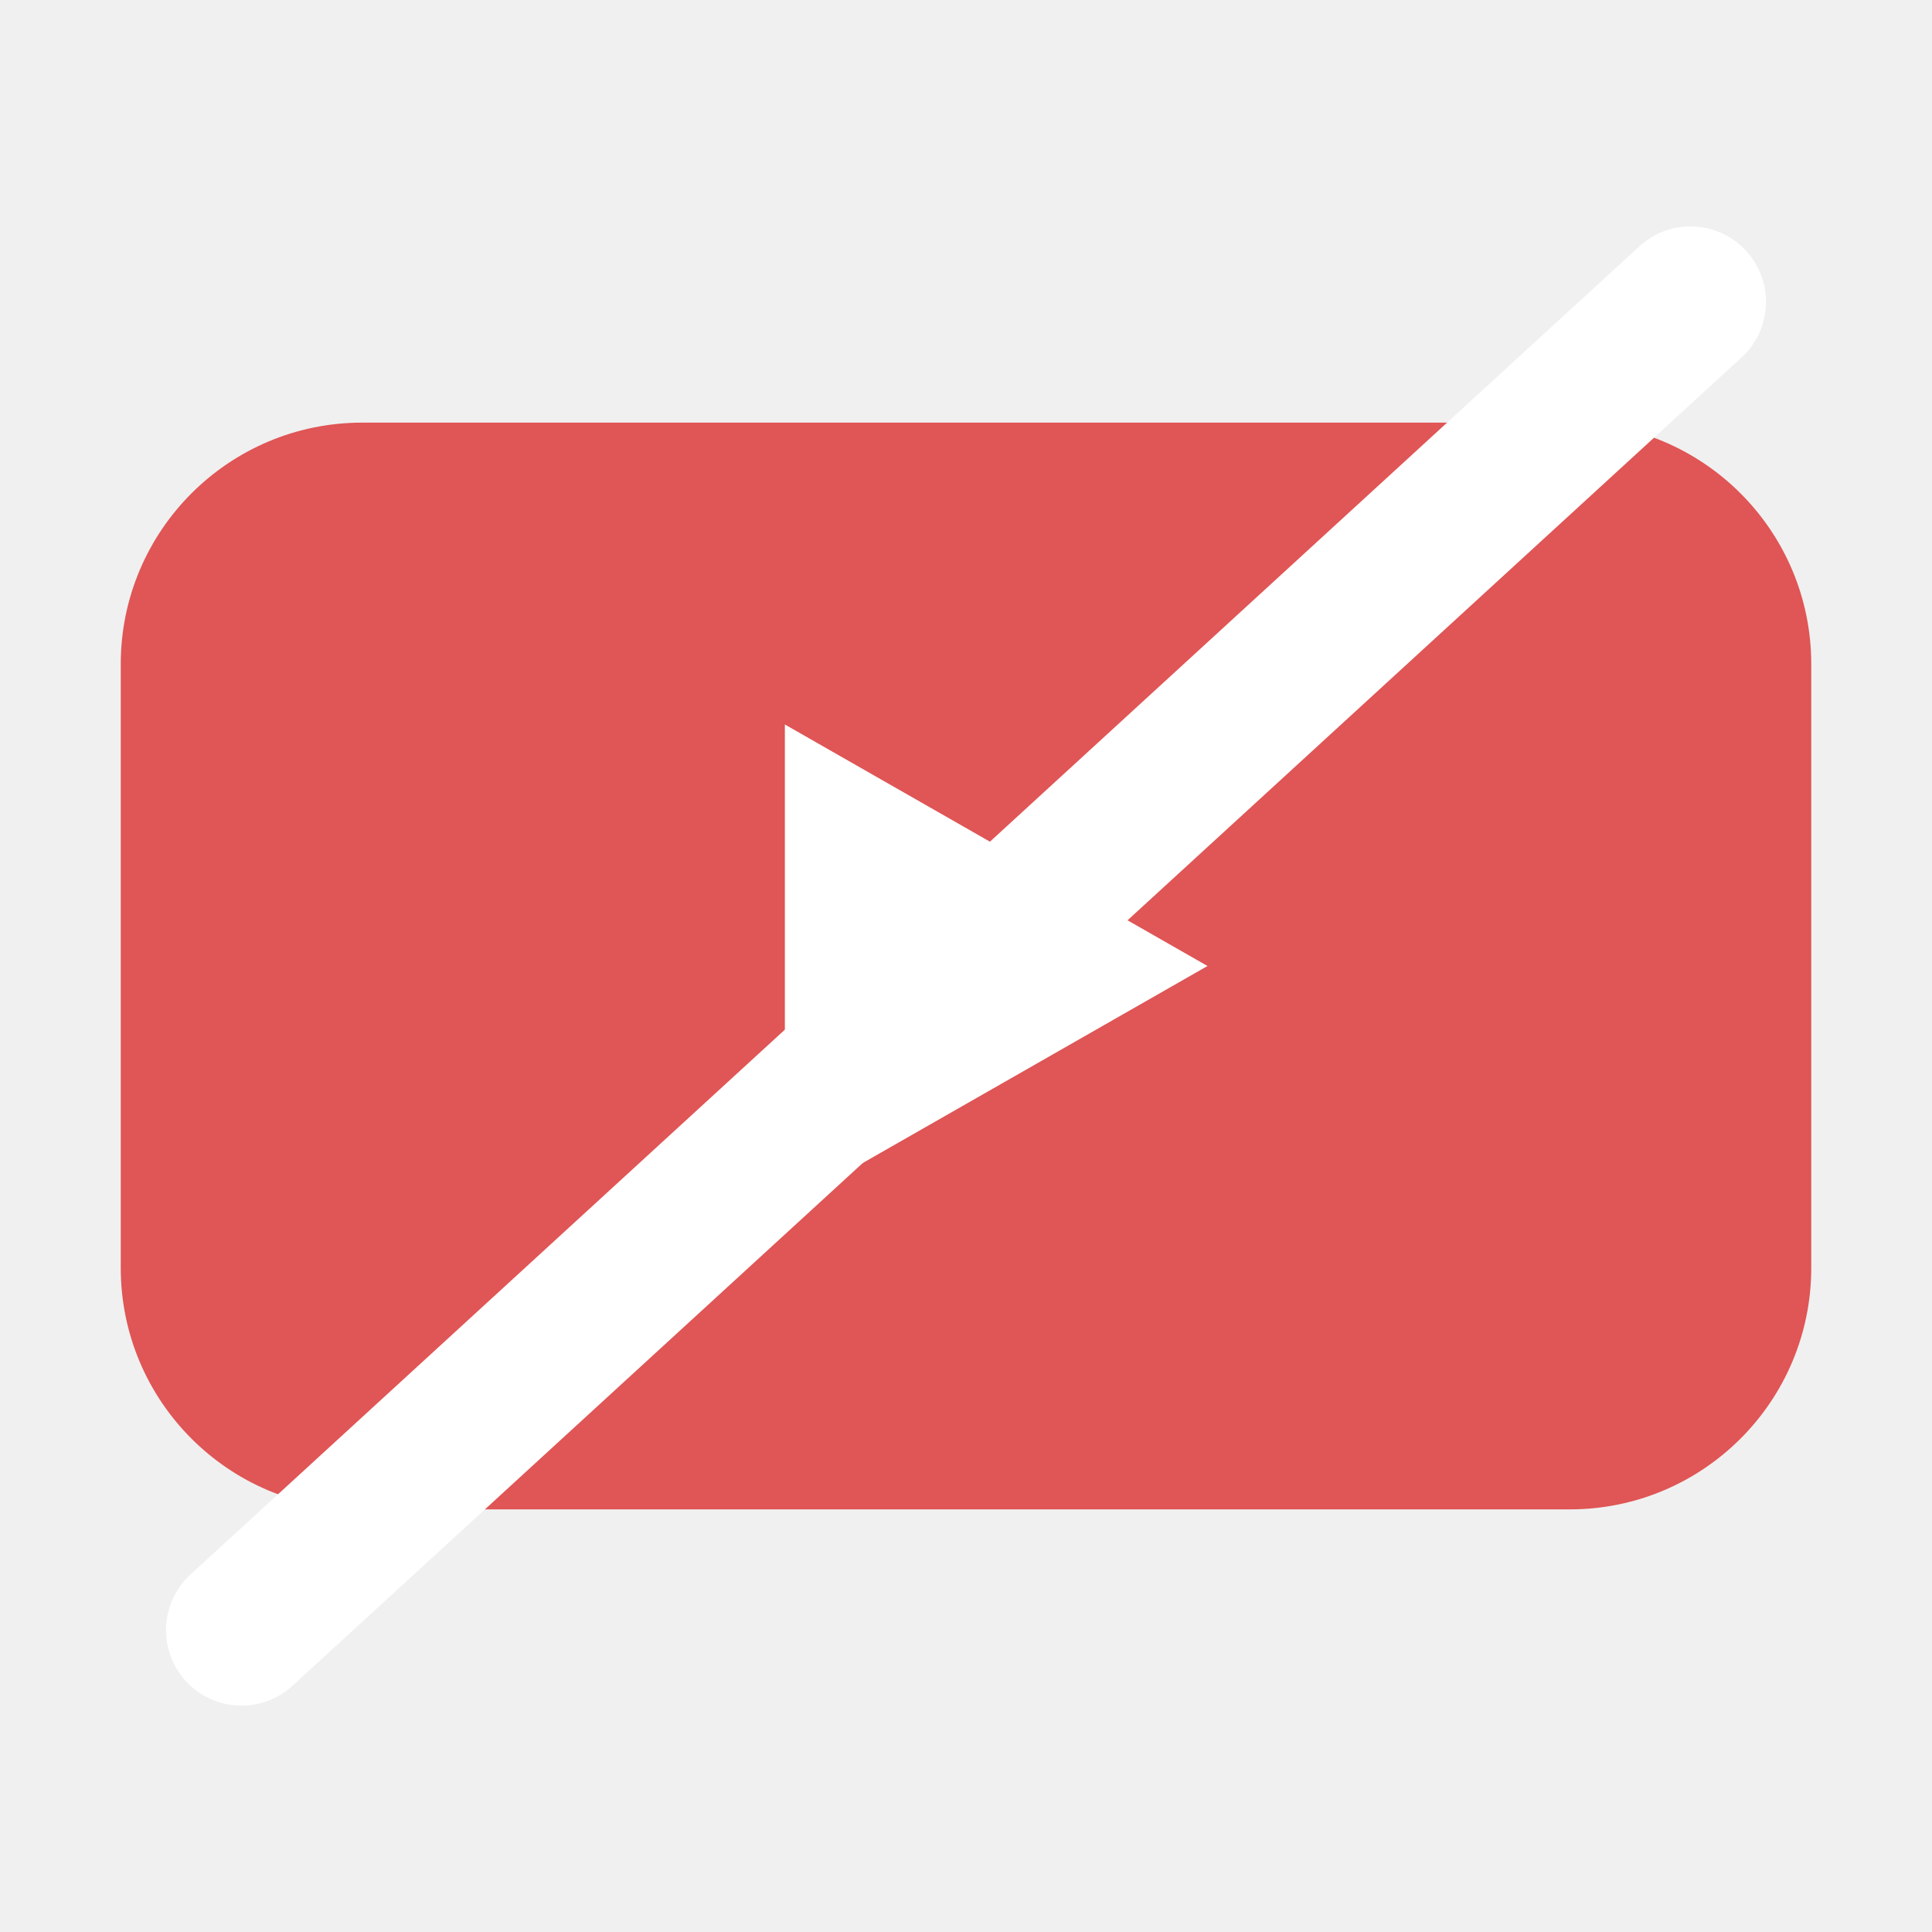
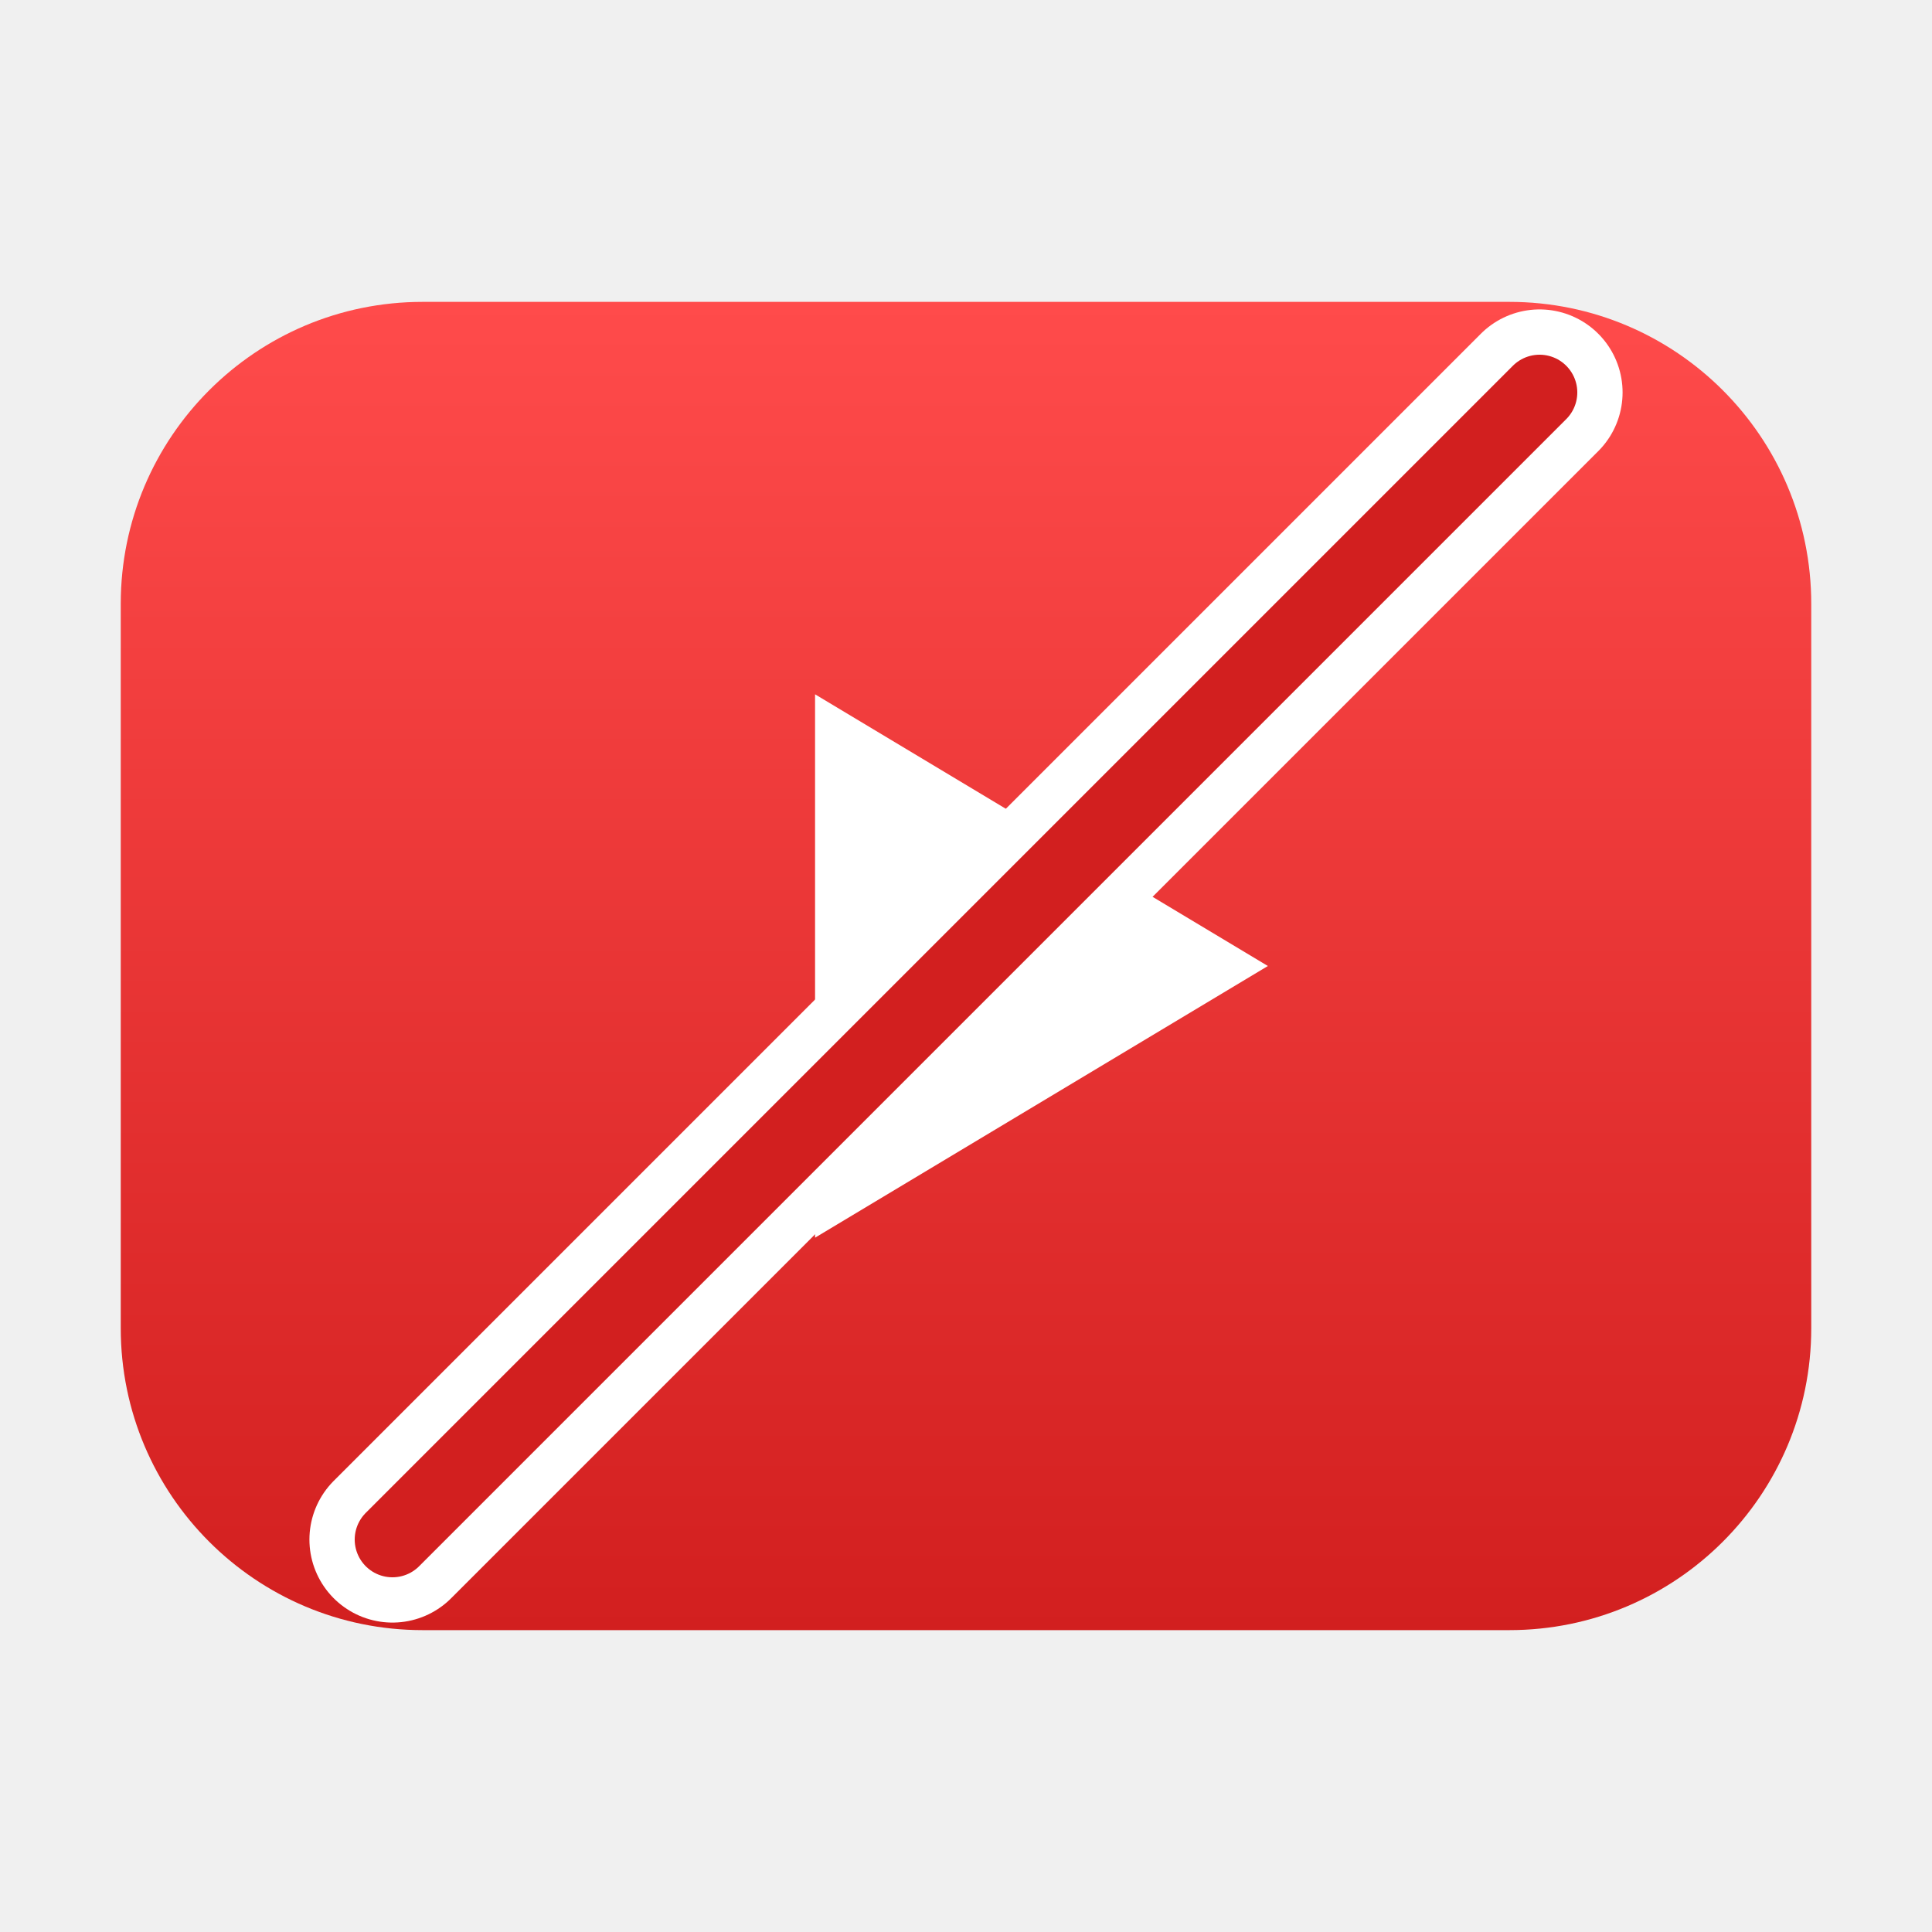
- <svg xmlns="http://www.w3.org/2000/svg" viewBox="0 0 32 32" width="32" height="32">
-   <rect x="2" y="7" width="28" height="18" rx="4" fill="#e05555" />
-   <path d="M13 12v8l7-4z" fill="#fff" />
-   <line x1="4" y1="27" x2="28" y2="5" stroke="#fff" stroke-width="2.5" stroke-linecap="round" />
+ <svg xmlns="http://www.w3.org/2000/svg" viewBox="0 0 128 128" width="128" height="128">
+   <defs>
+     <linearGradient id="bg" x1="0" y1="0" x2="0" y2="1">
+       <stop offset="0" stop-color="#ff4b4b" />
+       <stop offset="1" stop-color="#d21f1f" />
+     </linearGradient>
+   </defs>
+   <rect x="8" y="20" width="112" height="88" rx="20" fill="url(#bg)" />
+   <path d="M54 46v36l30-18z" fill="#fff" />
+   <line x1="26" y1="102" x2="102" y2="26" stroke="#fff" stroke-width="11" stroke-linecap="round" />
+   <line x1="26" y1="102" x2="102" y2="26" stroke="#d21f1f" stroke-width="5" stroke-linecap="round" />
</svg>
